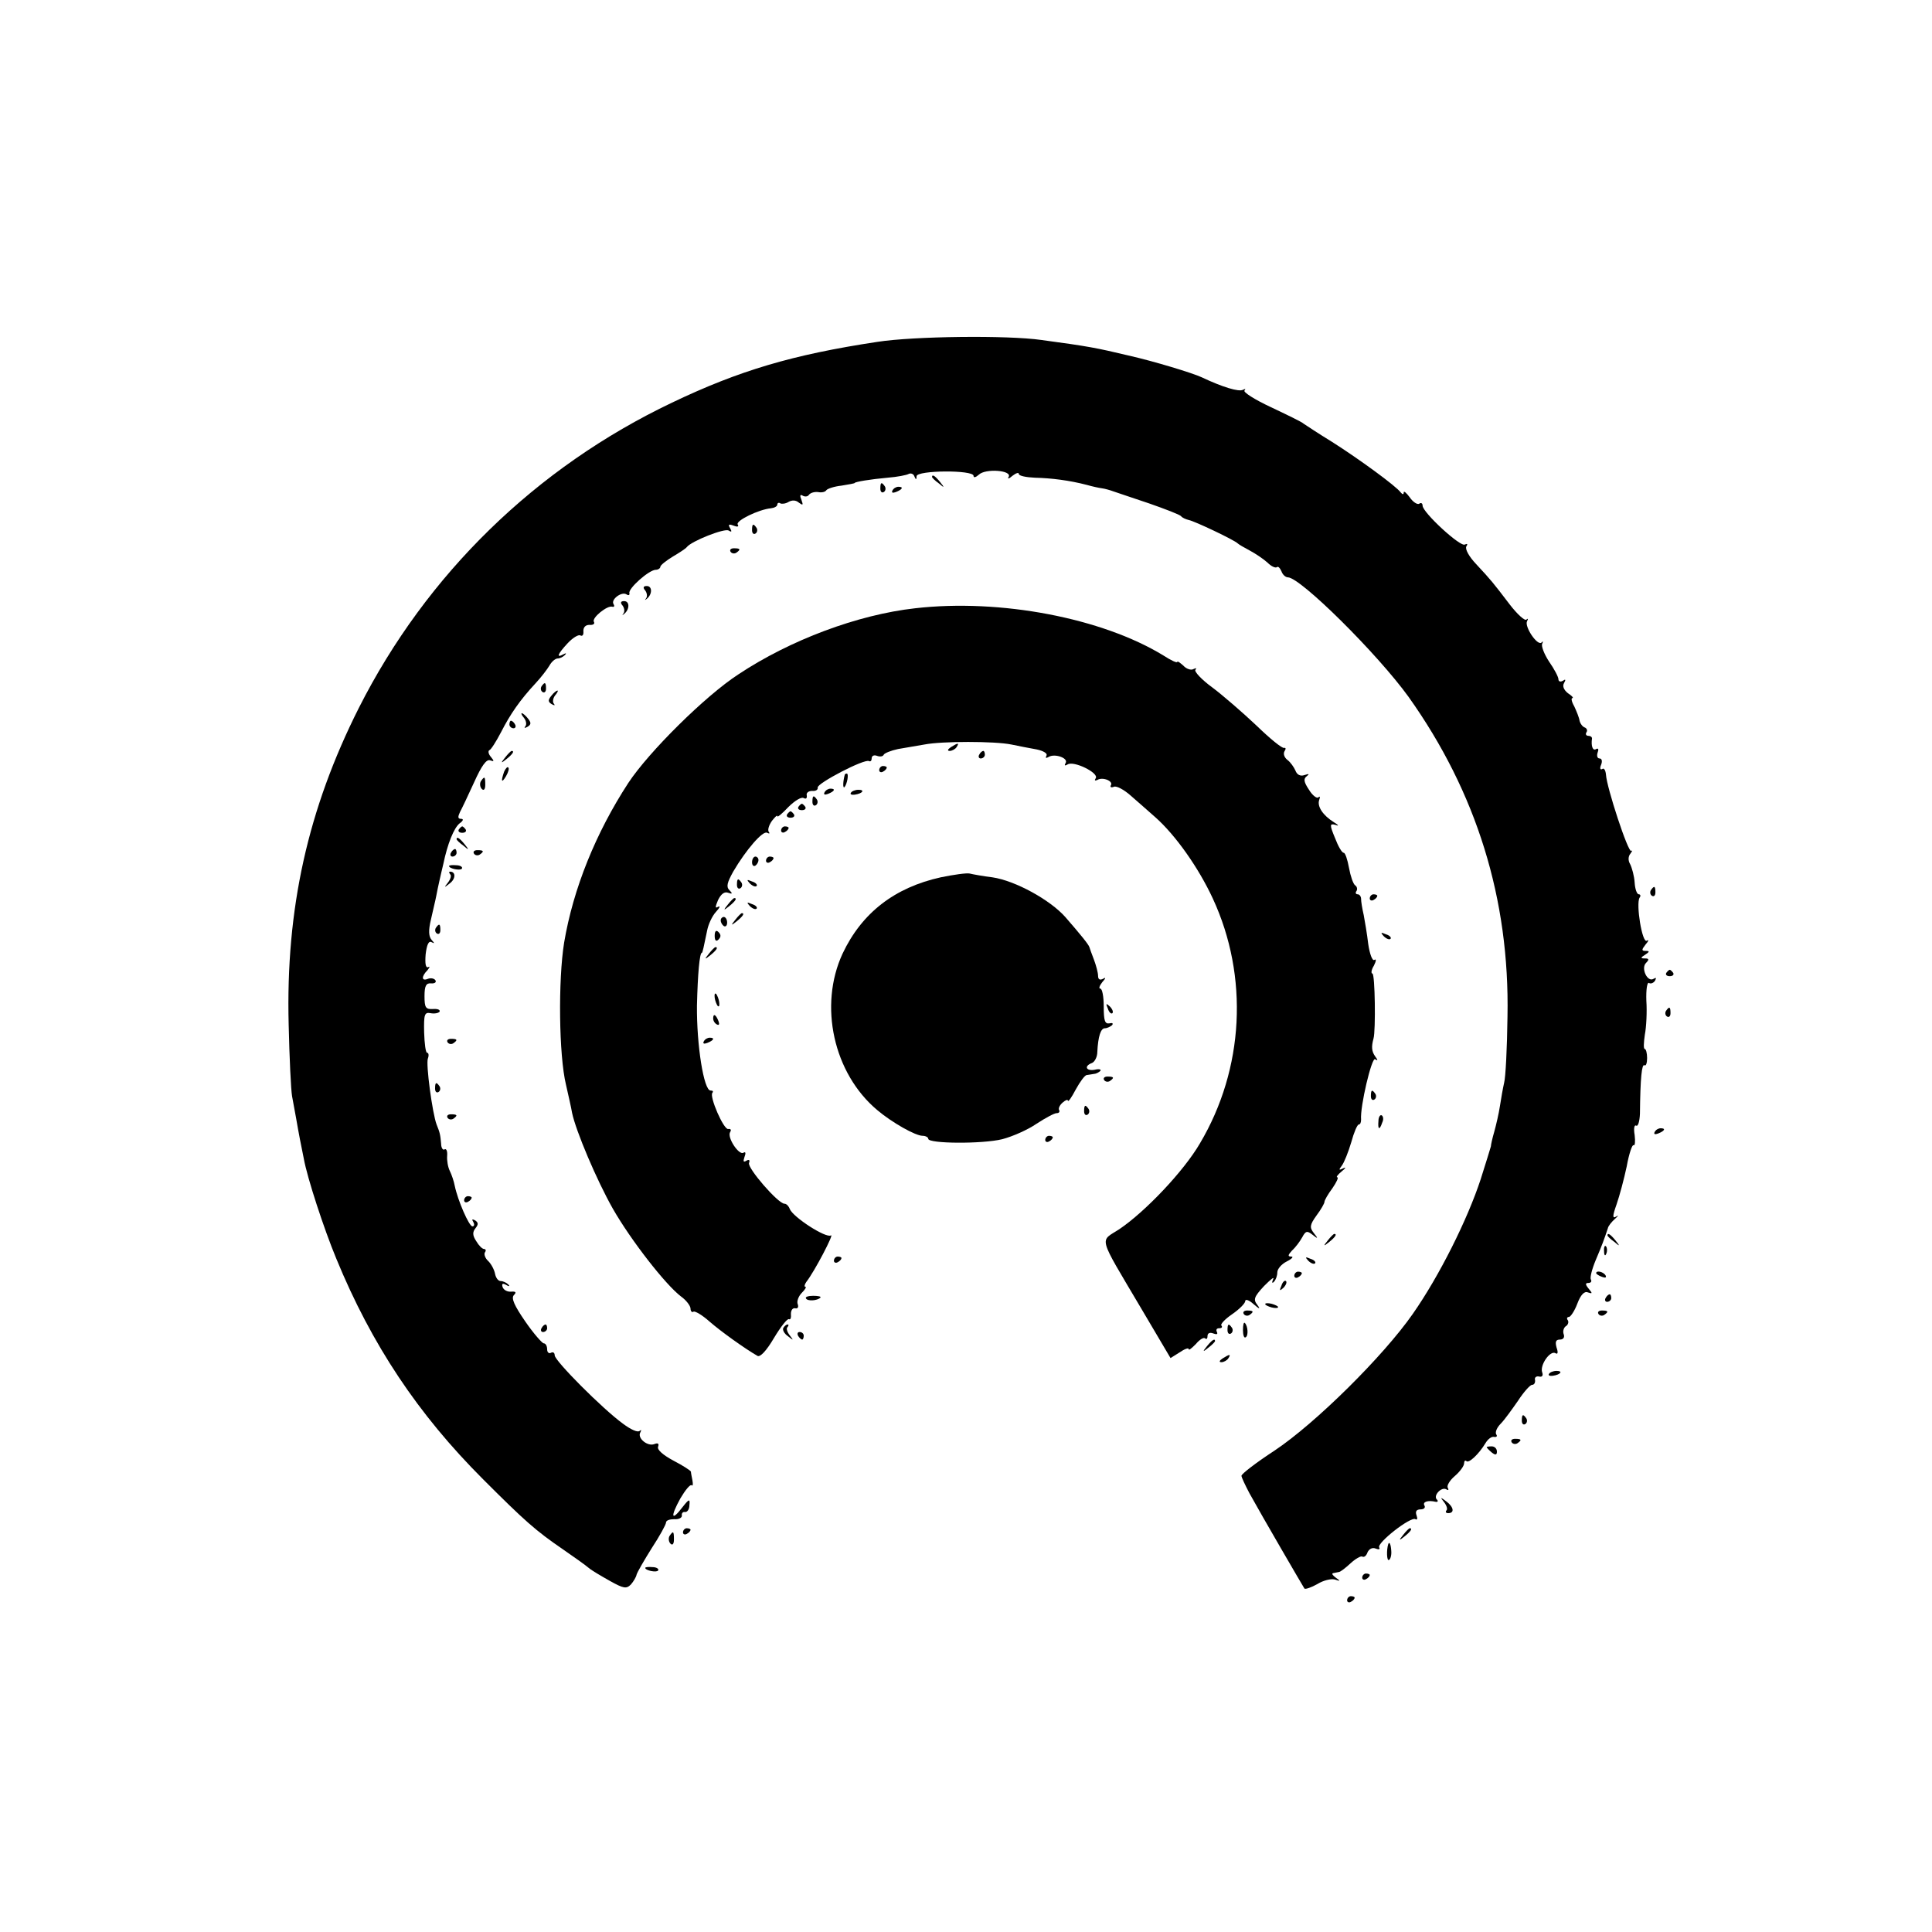
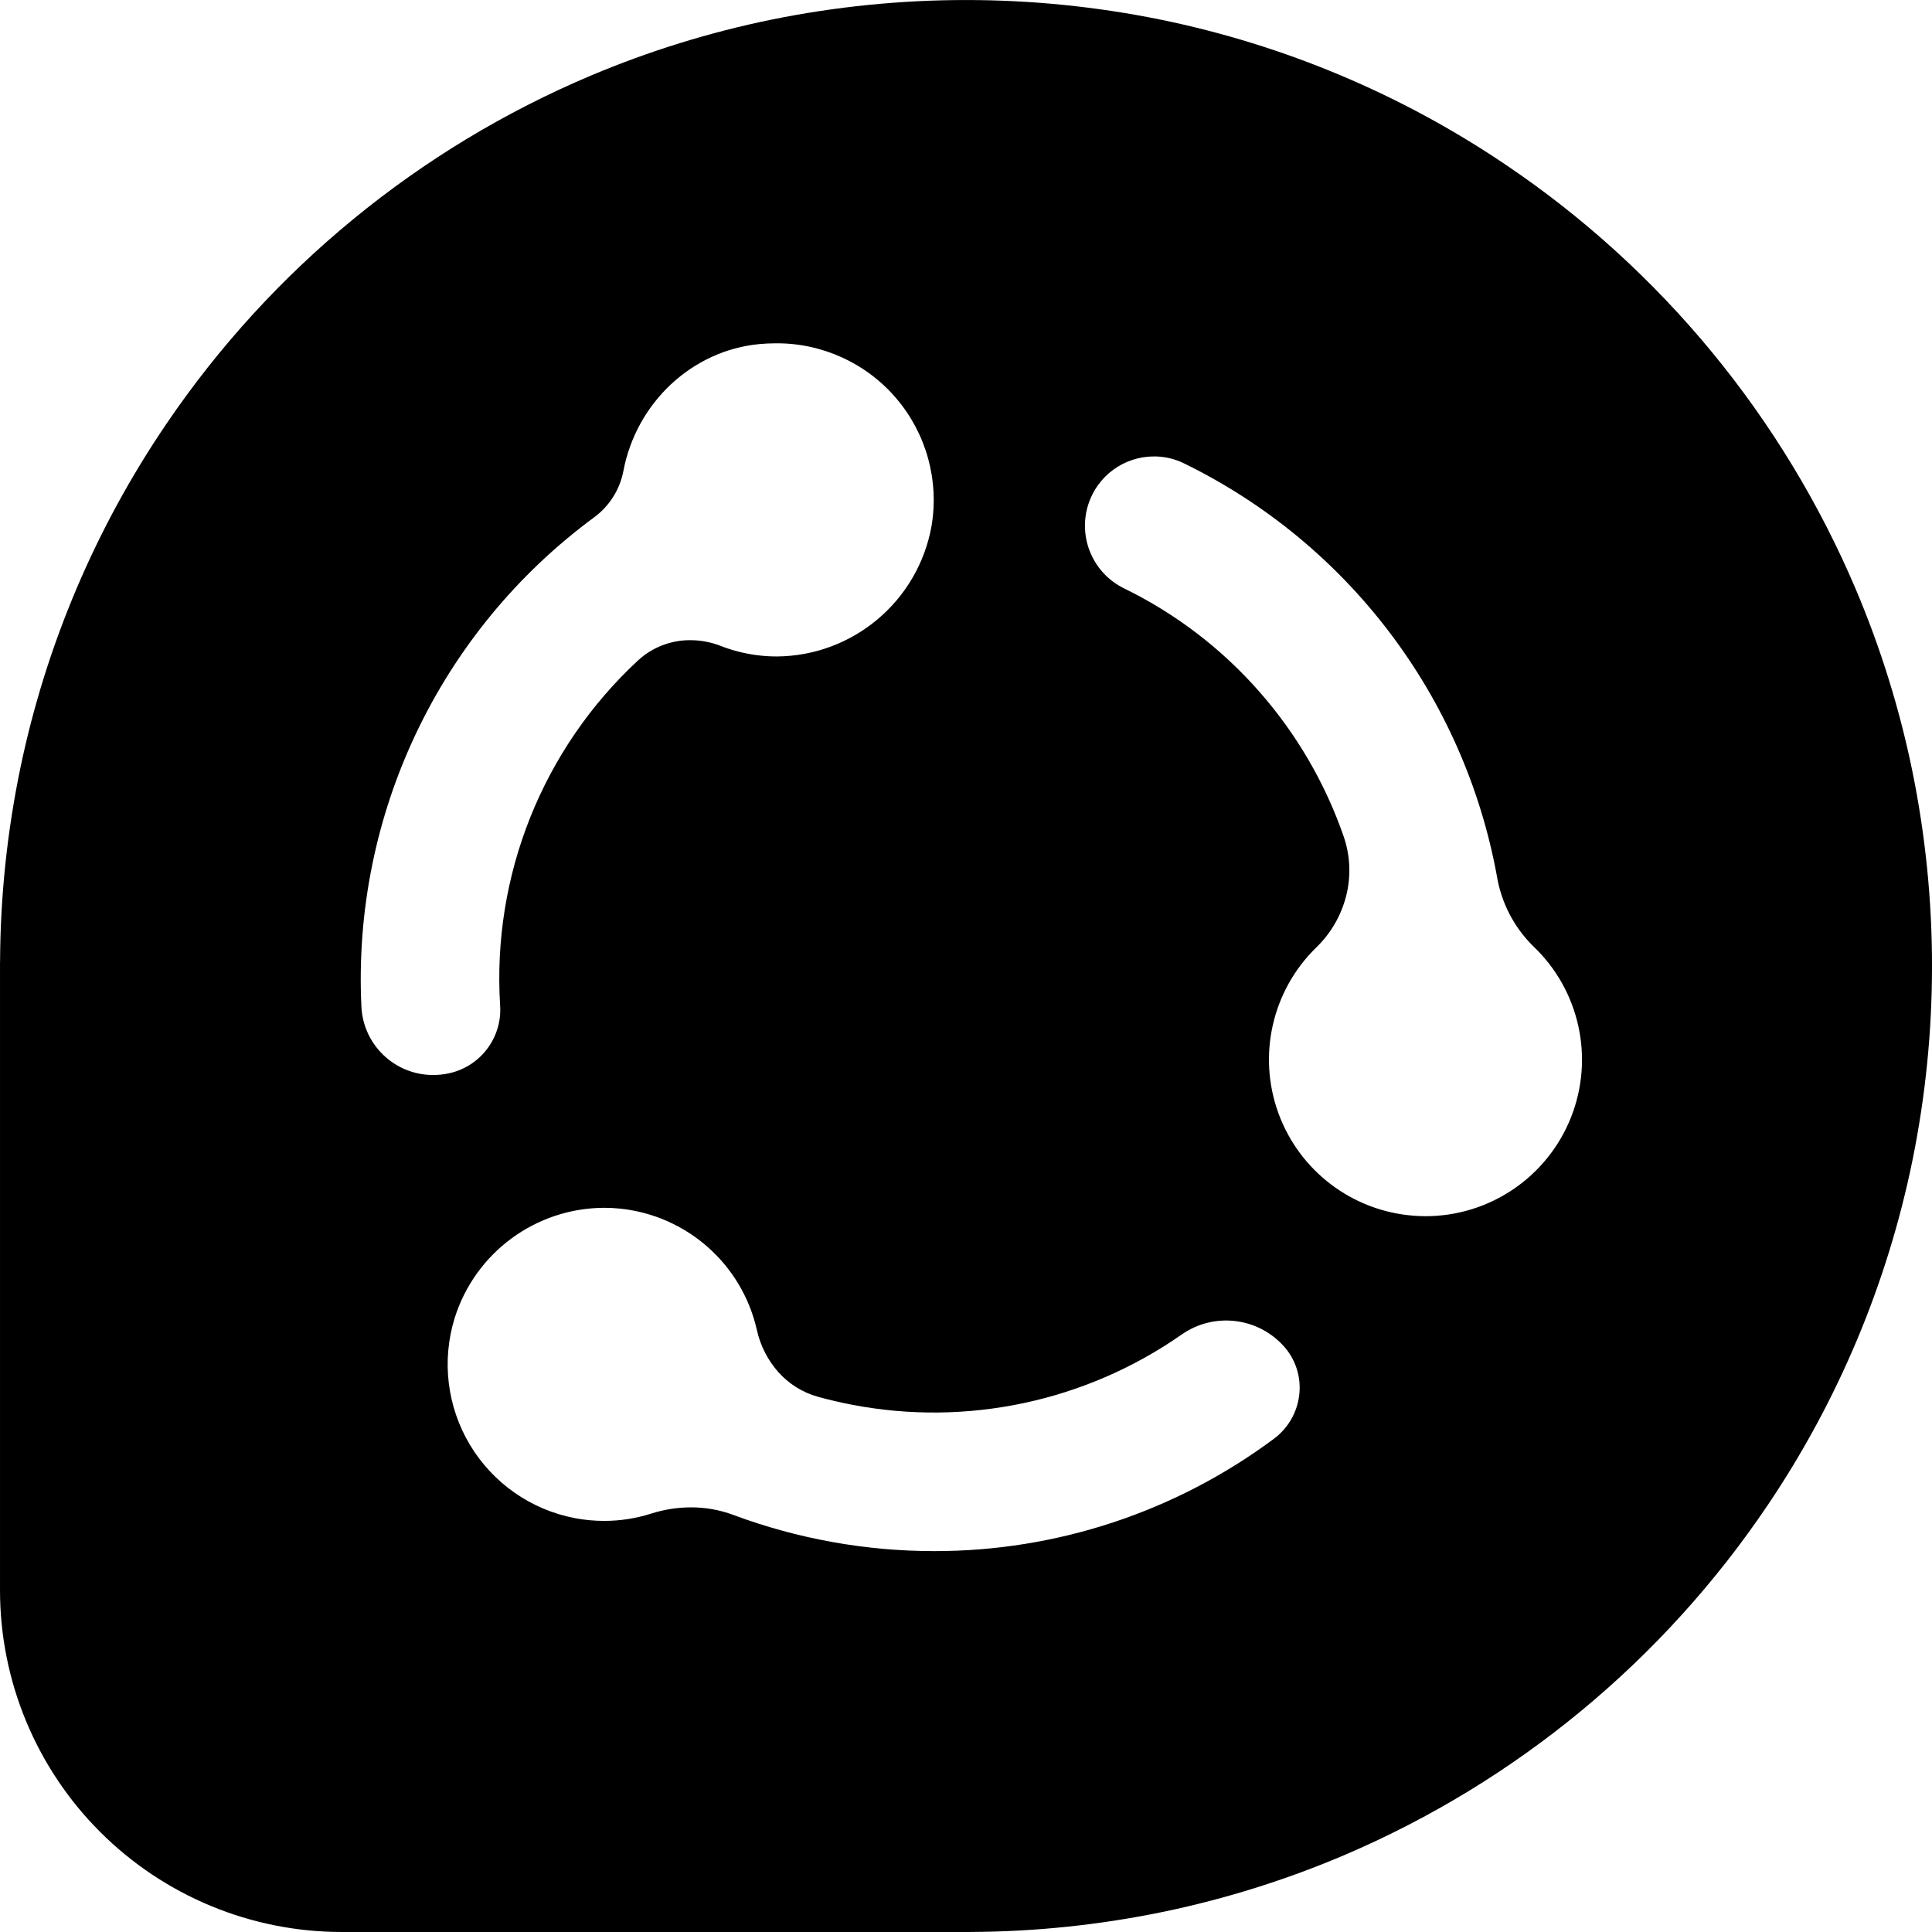
- <svg xmlns="http://www.w3.org/2000/svg" version="1.0" width="512pt" height="512pt" viewBox="0 0 512 512" preserveAspectRatio="xMidYMid meet">
-   <g transform="translate(0,512) scale(0.1,-0.1)" fill="#000000" stroke="none">
-     <path d="M2325 4214 c-225 -34 -366 -76 -544 -161 -361 -172 -651 -455 -830 -809 -135 -268 -194 -532 -186 -839 2 -88 6 -173 9 -190 3 -16 8 -43 11 -60 3 -16 7 -41 10 -55 3 -14 7 -36 10 -50 9 -51 54 -188 86 -265 94 -229 217 -413 389 -585 111 -111 139 -136 212 -186 29 -20 60 -42 68 -49 8 -7 34 -22 57 -35 36 -20 43 -21 55 -9 7 8 14 20 15 26 2 7 20 38 40 70 21 32 38 63 38 68 0 6 10 9 22 9 12 -1 21 4 20 10 -1 6 3 10 8 9 6 -1 12 7 12 18 2 18 -1 17 -19 -6 -29 -38 -32 -25 -5 24 13 22 26 38 30 35 3 -3 4 2 2 13 -2 10 -4 20 -4 23 -1 3 -21 16 -46 29 -28 15 -44 29 -41 37 3 8 0 11 -10 7 -18 -7 -46 16 -37 31 3 6 3 8 -2 4 -5 -5 -24 4 -44 19 -55 40 -180 166 -181 181 0 7 -4 10 -10 7 -5 -3 -10 1 -10 9 0 9 -4 16 -9 16 -4 0 -27 26 -49 58 -29 42 -38 62 -30 70 7 7 5 10 -7 9 -10 -1 -20 4 -23 12 -3 9 0 11 9 6 8 -5 11 -4 6 1 -5 5 -14 9 -20 9 -7 0 -13 9 -15 19 -2 11 -10 26 -18 34 -8 7 -12 18 -9 23 4 5 2 9 -2 9 -5 0 -14 9 -21 21 -10 15 -10 24 -2 34 8 10 8 15 -1 21 -8 4 -9 3 -5 -4 4 -7 3 -12 -2 -12 -9 0 -39 69 -47 108 -2 11 -8 29 -13 39 -5 10 -8 28 -7 40 1 12 -2 20 -7 17 -4 -3 -9 4 -9 15 -2 23 -3 29 -12 51 -11 29 -29 161 -23 175 3 8 2 15 -2 15 -4 0 -7 24 -8 54 -1 48 1 54 17 51 10 -2 21 0 24 4 2 5 -5 8 -18 7 -19 -1 -22 4 -22 34 0 27 4 35 17 34 10 -1 15 3 12 8 -3 5 -12 7 -20 4 -17 -7 -18 6 -1 23 6 8 7 11 2 8 -7 -3 -9 9 -7 34 3 25 8 37 16 32 8 -4 8 -3 0 6 -8 9 -9 25 -2 54 5 23 12 51 14 62 2 11 6 30 9 43 3 12 7 32 10 43 11 53 28 95 43 107 10 7 11 12 4 12 -9 0 -9 5 -3 18 5 9 22 45 38 80 19 42 32 61 42 57 11 -4 11 -2 2 9 -7 8 -8 16 -4 18 4 1 18 23 31 48 24 47 50 85 92 130 14 15 30 36 36 46 6 11 16 19 22 19 6 0 14 4 19 9 5 5 3 6 -4 2 -20 -11 -15 1 11 29 14 15 29 24 34 21 6 -3 9 2 8 12 0 10 6 16 16 16 10 -1 15 3 12 8 -7 10 36 45 49 40 5 -1 6 2 3 7 -8 12 21 34 34 26 6 -4 9 -2 8 3 -4 12 52 62 70 62 6 0 12 4 12 8 0 4 15 16 33 27 17 10 34 21 37 25 12 16 101 51 111 44 8 -5 9 -3 4 6 -6 10 -4 12 9 7 10 -4 15 -3 11 3 -6 10 56 40 88 43 9 1 17 5 17 10 0 4 4 6 8 3 4 -2 14 -1 22 4 9 5 19 5 27 -2 11 -8 12 -7 7 7 -5 12 -4 16 4 11 6 -3 13 -2 16 3 4 5 14 8 24 7 9 -2 19 0 22 5 3 4 21 10 40 12 19 3 35 6 35 7 0 3 42 10 87 14 26 2 51 7 56 10 6 3 13 0 15 -6 4 -10 6 -10 6 0 1 16 151 17 151 1 0 -6 6 -4 14 3 17 17 89 12 79 -6 -4 -6 1 -5 10 3 9 7 17 10 17 5 0 -5 19 -9 43 -10 43 -1 91 -7 137 -19 14 -4 32 -8 40 -9 8 -1 22 -5 30 -8 8 -3 51 -17 95 -32 43 -15 82 -30 85 -34 3 -4 12 -8 20 -10 16 -3 121 -53 130 -62 3 -3 17 -11 32 -19 15 -8 36 -22 47 -32 10 -10 21 -15 25 -12 3 3 8 -2 12 -11 3 -9 11 -16 17 -16 33 0 237 -202 320 -317 180 -253 268 -536 262 -847 -1 -83 -5 -162 -9 -176 -3 -13 -8 -41 -11 -61 -3 -20 -10 -50 -15 -68 -5 -17 -9 -35 -9 -39 -1 -4 -13 -43 -27 -87 -35 -107 -110 -257 -180 -357 -78 -112 -258 -290 -366 -362 -49 -32 -88 -62 -88 -67 0 -4 10 -25 21 -46 33 -60 142 -247 146 -253 3 -2 18 3 34 12 16 10 37 15 47 12 14 -5 15 -4 2 5 -8 6 -12 11 -7 12 4 1 10 2 15 3 4 0 18 11 31 23 13 12 27 20 31 18 5 -3 11 2 14 11 4 9 13 14 22 10 8 -3 12 -2 9 3 -7 12 84 83 96 75 5 -3 6 2 3 10 -4 11 0 16 11 16 9 0 13 5 10 10 -6 10 9 15 30 10 5 -1 7 2 3 6 -11 10 12 35 25 27 5 -3 7 -2 4 4 -4 5 5 20 18 31 14 12 25 27 25 34 0 6 3 9 6 6 6 -7 33 18 51 48 6 10 16 18 23 16 6 -1 9 2 5 7 -3 6 2 18 12 28 10 10 30 38 46 61 15 23 32 42 37 42 6 0 9 6 8 13 -2 6 3 11 11 9 8 -2 11 3 8 11 -7 19 21 59 35 51 6 -4 8 1 3 15 -4 15 -2 21 9 21 9 0 13 6 10 14 -3 8 0 17 5 21 6 3 9 11 6 16 -4 5 -2 9 3 9 4 0 15 16 22 35 9 24 19 34 28 30 12 -4 13 -3 2 10 -9 11 -9 15 -1 15 7 0 10 4 7 9 -3 5 3 28 13 52 17 40 22 54 32 84 1 6 10 17 19 25 9 8 10 11 3 6 -10 -6 -10 1 1 32 8 23 20 68 27 101 6 34 15 59 18 56 4 -2 5 10 3 27 -3 17 -1 28 4 25 5 -3 9 11 10 31 1 97 5 133 12 129 4 -3 7 6 7 19 0 13 -3 24 -6 24 -4 0 -3 17 0 38 4 20 6 61 4 90 -1 29 2 50 7 47 5 -3 12 0 16 6 4 8 3 9 -4 5 -16 -10 -34 28 -20 42 9 9 8 12 -2 12 -13 0 -13 2 0 10 12 8 12 10 1 10 -11 0 -11 3 0 17 8 9 9 14 3 10 -12 -7 -29 97 -19 114 4 5 2 9 -2 9 -5 0 -10 14 -11 31 -1 17 -7 39 -12 49 -6 10 -5 21 1 28 5 7 6 10 2 7 -8 -6 -65 168 -67 202 -1 11 -5 19 -10 15 -5 -3 -7 2 -3 11 4 10 2 17 -4 17 -6 0 -8 7 -5 16 3 8 2 12 -4 9 -9 -6 -14 8 -11 28 0 4 -4 7 -10 7 -5 0 -8 4 -5 9 4 5 1 11 -4 13 -6 2 -12 10 -14 18 -1 8 -8 25 -14 38 -7 12 -9 22 -5 22 4 0 -1 6 -12 13 -11 9 -15 19 -10 27 5 9 4 11 -3 6 -7 -4 -12 -2 -12 4 0 6 -11 27 -25 47 -13 20 -21 41 -18 47 3 6 2 8 -2 3 -11 -9 -46 43 -38 57 3 6 3 8 -2 4 -4 -4 -24 14 -44 40 -45 59 -49 64 -89 107 -19 20 -30 40 -26 47 4 6 3 8 -4 5 -11 -8 -112 85 -112 103 0 6 -4 9 -9 5 -5 -3 -17 5 -25 17 -9 12 -16 18 -16 13 0 -6 -3 -6 -8 0 -11 16 -111 89 -182 134 -36 22 -69 44 -75 48 -5 5 -45 24 -87 44 -43 20 -74 40 -70 44 4 5 2 5 -4 2 -11 -6 -54 7 -109 33 -23 11 -128 43 -195 58 -84 20 -104 24 -230 41 -91 13 -339 10 -435 -5z" />
-     <path d="M2470 3856 c0 -2 8 -10 18 -17 15 -13 16 -12 3 4 -13 16 -21 21 -21 13z" />
-     <path d="M2333 3825 c0 -8 4 -12 9 -9 5 3 6 10 3 15 -9 13 -12 11 -12 -6z" />
-     <path d="M2365 3820 c-3 -6 1 -7 9 -4 18 7 21 14 7 14 -6 0 -13 -4 -16 -10z" />
-     <path d="M1993 3715 c0 -8 4 -12 9 -9 5 3 6 10 3 15 -9 13 -12 11 -12 -6z" />
-     <path d="M1936 3658 c3 -5 10 -6 15 -3 13 9 11 12 -6 12 -8 0 -12 -4 -9 -9z" />
-     <path d="M1710 3555 c5 -7 6 -16 2 -21 -4 -5 -3 -5 2 -1 15 12 15 34 0 34 -9 0 -11 -4 -4 -12z" />
-     <path d="M1650 3515 c5 -7 6 -16 2 -21 -4 -5 -3 -5 2 -1 15 12 15 34 0 34 -9 0 -11 -4 -4 -12z" />
-     <path d="M2425 3508 c-152 -17 -331 -84 -468 -175 -88 -57 -238 -206 -292 -288 -86 -132 -146 -280 -170 -423 -16 -99 -14 -299 5 -377 6 -27 14 -61 16 -74 10 -48 65 -178 108 -254 48 -84 140 -202 181 -233 14 -10 25 -25 25 -32 0 -7 4 -11 8 -8 4 2 23 -9 42 -26 31 -27 94 -72 127 -91 7 -5 24 13 44 47 18 30 36 53 40 50 4 -2 6 4 5 14 0 9 4 16 11 15 7 -2 10 3 7 11 -3 7 2 21 11 30 9 9 13 16 9 16 -3 0 -2 6 3 13 22 28 75 130 65 123 -13 -8 -100 48 -109 70 -3 8 -9 14 -14 14 -17 0 -99 95 -94 108 3 8 0 10 -7 6 -8 -5 -9 -2 -5 10 4 10 3 15 -3 11 -12 -7 -44 41 -35 55 4 6 1 9 -5 8 -12 -3 -51 87 -42 96 3 4 1 6 -5 6 -18 0 -37 121 -36 225 2 84 7 140 13 140 2 0 5 16 14 59 3 16 13 38 23 49 10 11 13 17 6 14 -8 -5 -8 -1 0 18 8 16 17 23 27 19 11 -4 12 -2 3 7 -9 9 -6 20 10 49 34 58 79 110 90 103 6 -3 8 -2 4 3 -3 5 1 18 9 29 8 10 14 16 14 12 0 -4 13 7 29 24 17 17 35 28 41 24 6 -3 9 -1 8 7 -2 7 5 12 14 12 10 -1 16 3 15 9 -2 11 124 77 136 70 4 -2 7 1 7 7 0 7 6 10 14 7 8 -3 16 -2 18 3 2 4 19 11 38 15 19 3 51 9 70 12 46 9 186 9 230 0 19 -4 50 -10 67 -13 19 -4 30 -11 26 -17 -3 -6 -1 -7 6 -3 16 10 53 -3 45 -16 -4 -7 -2 -8 5 -4 16 11 83 -22 75 -36 -4 -6 -3 -8 4 -5 14 9 43 -3 36 -14 -3 -5 1 -7 8 -4 7 3 27 -8 44 -23 17 -15 47 -41 66 -58 53 -47 114 -133 152 -215 96 -207 83 -452 -34 -649 -43 -74 -145 -181 -213 -227 -53 -35 -60 -12 57 -210 l78 -132 24 15 c13 9 24 13 24 9 0 -5 8 2 19 13 10 12 21 19 25 15 3 -3 6 -1 6 6 0 8 6 11 16 7 8 -3 12 -2 9 4 -3 6 -1 10 6 10 7 0 9 3 6 7 -4 3 9 17 28 30 19 13 35 29 35 35 0 6 10 3 22 -8 16 -14 19 -14 10 -2 -11 14 -9 21 18 50 18 18 28 26 24 18 -4 -9 -3 -12 2 -7 5 5 9 16 9 25 0 9 11 22 25 29 14 7 19 13 12 13 -10 0 -9 4 2 16 9 8 21 24 27 35 9 17 13 18 27 7 15 -12 16 -11 4 4 -12 15 -11 22 7 47 12 16 21 32 21 36 0 4 9 20 21 36 11 16 17 29 13 29 -4 0 1 7 12 16 10 8 12 12 4 8 -12 -6 -13 -5 -4 7 6 8 17 35 25 62 7 26 16 47 20 47 4 0 6 6 6 13 -3 34 28 165 37 160 8 -5 8 -3 0 8 -9 13 -10 25 -4 47 6 21 4 172 -3 172 -4 0 -3 10 4 21 6 12 7 19 1 15 -5 -3 -12 15 -16 42 -3 26 -9 61 -12 77 -4 17 -7 36 -7 43 0 6 -4 12 -9 12 -5 0 -7 4 -3 9 3 5 1 12 -4 15 -5 4 -12 24 -16 46 -4 22 -10 40 -14 40 -5 0 -15 18 -23 39 -15 36 -14 39 1 35 10 -4 9 -1 -4 7 -29 18 -45 42 -39 59 3 8 2 11 -2 7 -4 -4 -16 5 -25 20 -14 21 -15 29 -6 36 8 6 6 7 -6 3 -11 -4 -20 1 -24 12 -4 9 -13 22 -21 28 -8 6 -12 16 -8 23 4 6 4 10 -1 9 -5 -2 -38 25 -73 59 -36 34 -89 80 -117 101 -29 21 -49 43 -45 47 4 5 2 5 -5 2 -6 -4 -19 0 -27 9 -9 8 -16 13 -16 10 0 -4 -17 4 -37 17 -162 99 -432 151 -658 125z" />
-     <path d="M1435 3301 c-3 -5 -2 -12 3 -15 5 -3 9 1 9 9 0 17 -3 19 -12 6z" />
-     <path d="M1461 3276 c-9 -11 -9 -16 1 -22 7 -4 10 -4 6 1 -4 4 -3 14 3 22 6 7 9 13 6 13 -2 0 -10 -6 -16 -14z" />
-     <path d="M1389 3217 c6 -8 7 -18 3 -22 -4 -5 -1 -5 6 -1 10 6 10 11 1 22 -6 8 -14 14 -16 14 -3 0 0 -6 6 -13z" />
-     <path d="M1350 3200 c0 -5 5 -10 11 -10 5 0 7 5 4 10 -3 6 -8 10 -11 10 -2 0 -4 -4 -4 -10z" />
-     <path d="M2520 3140 c-9 -6 -10 -10 -3 -10 6 0 15 5 18 10 8 12 4 12 -15 0z" />
-     <path d="M1339 3113 c-13 -16 -12 -17 4 -4 16 13 21 21 13 21 -2 0 -10 -8 -17 -17z" />
-     <path d="M2595 3120 c-3 -5 -1 -10 4 -10 6 0 11 5 11 10 0 6 -2 10 -4 10 -3 0 -8 -4 -11 -10z" />
-     <path d="M1336 3075 c-9 -26 -7 -32 5 -12 6 10 9 21 6 23 -2 3 -7 -2 -11 -11z" />
-     <path d="M2330 3079 c0 -5 5 -7 10 -4 6 3 10 8 10 11 0 2 -4 4 -10 4 -5 0 -10 -5 -10 -11z" />
-     <path d="M2239 3068 c-5 -18 -6 -38 -1 -34 7 8 12 36 6 36 -2 0 -4 -1 -5 -2z" />
-     <path d="M1274 3049 c-3 -6 -2 -15 3 -20 5 -5 9 -1 9 11 0 23 -2 24 -12 9z" />
-     <path d="M2185 3020 c-3 -6 1 -7 9 -4 18 7 21 14 7 14 -6 0 -13 -4 -16 -10z" />
-     <path d="M2255 3019 c-3 -4 2 -6 10 -5 21 3 28 13 10 13 -9 0 -18 -4 -20 -8z" />
-     <path d="M2153 2995 c0 -8 4 -12 9 -9 5 3 6 10 3 15 -9 13 -12 11 -12 -6z" />
-     <path d="M2116 2982 c-3 -5 1 -9 9 -9 8 0 12 4 9 9 -3 4 -7 8 -9 8 -2 0 -6 -4 -9 -8z" />
-     <path d="M2086 2962 c-3 -5 1 -9 9 -9 8 0 12 4 9 9 -3 4 -7 8 -9 8 -2 0 -6 -4 -9 -8z" />
-     <path d="M1216 2922 c-3 -5 1 -9 9 -9 8 0 12 4 9 9 -3 4 -7 8 -9 8 -2 0 -6 -4 -9 -8z" />
-     <path d="M2070 2919 c0 -5 5 -7 10 -4 6 3 10 8 10 11 0 2 -4 4 -10 4 -5 0 -10 -5 -10 -11z" />
-     <path d="M1210 2896 c0 -2 8 -10 18 -17 15 -13 16 -12 3 4 -13 16 -21 21 -21 13z" />
-     <path d="M1195 2860 c-3 -5 -1 -10 4 -10 6 0 11 5 11 10 0 6 -2 10 -4 10 -3 0 -8 -4 -11 -10z" />
-     <path d="M1256 2858 c3 -5 10 -6 15 -3 13 9 11 12 -6 12 -8 0 -12 -4 -9 -9z" />
-     <path d="M1993 2835 c0 -8 4 -12 9 -9 4 3 8 9 8 15 0 5 -4 9 -8 9 -5 0 -9 -7 -9 -15z" />
-     <path d="M2030 2839 c0 -5 5 -7 10 -4 6 3 10 8 10 11 0 2 -4 4 -10 4 -5 0 -10 -5 -10 -11z" />
-     <path d="M1190 2825 c0 -7 30 -13 34 -7 3 4 -4 9 -15 9 -10 1 -19 0 -19 -2z" />
-     <path d="M1193 2803 c4 -3 1 -13 -6 -22 -11 -14 -10 -14 5 -2 16 12 16 31 1 31 -4 0 -3 -3 0 -7z" />
-     <path d="M2493 2795 c-122 -27 -209 -94 -260 -202 -64 -138 -24 -318 92 -415 39 -33 101 -68 120 -68 8 0 15 -4 15 -8 0 -13 143 -14 196 -1 27 7 68 25 91 41 23 15 47 28 53 28 6 0 9 3 7 8 -3 4 1 13 9 20 8 7 14 9 14 5 1 -4 10 9 21 30 11 20 24 38 29 38 6 1 14 2 19 3 5 0 13 4 17 8 3 4 -3 6 -15 3 -23 -4 -29 10 -7 18 7 3 14 16 14 29 2 41 9 63 20 63 6 0 14 4 19 8 4 5 1 7 -7 5 -12 -2 -15 7 -15 45 0 26 -4 47 -9 47 -5 0 -2 8 5 17 10 11 10 14 2 9 -8 -4 -13 -2 -13 8 0 8 -5 27 -11 43 -6 15 -11 30 -12 33 -2 7 -24 34 -64 80 -40 45 -132 96 -193 105 -25 3 -52 8 -60 10 -8 2 -43 -3 -77 -10z" />
-     <path d="M1953 2775 c0 -8 4 -12 9 -9 5 3 6 10 3 15 -9 13 -12 11 -12 -6z" />
-     <path d="M1987 2779 c7 -7 15 -10 18 -7 3 3 -2 9 -12 12 -14 6 -15 5 -6 -5z" />
-     <path d="M4375 2761 c-3 -5 -2 -12 3 -15 5 -3 9 1 9 9 0 17 -3 19 -12 6z" />
-     <path d="M3630 2739 c0 -5 5 -7 10 -4 6 3 10 8 10 11 0 2 -4 4 -10 4 -5 0 -10 -5 -10 -11z" />
-     <path d="M1929 2723 c-13 -16 -12 -17 4 -4 16 13 21 21 13 21 -2 0 -10 -8 -17 -17z" />
-     <path d="M1987 2719 c7 -7 15 -10 18 -7 3 3 -2 9 -12 12 -14 6 -15 5 -6 -5z" />
-     <path d="M1949 2683 c-13 -16 -12 -17 4 -4 16 13 21 21 13 21 -2 0 -10 -8 -17 -17z" />
-     <path d="M1910 2681 c0 -6 4 -12 8 -15 5 -3 9 1 9 9 0 8 -4 15 -9 15 -4 0 -8 -4 -8 -9z" />
-     <path d="M1155 2661 c-3 -5 -2 -12 3 -15 5 -3 9 1 9 9 0 17 -3 19 -12 6z" />
-     <path d="M1894 2640 c0 -13 4 -16 10 -10 7 7 7 13 0 20 -6 6 -10 3 -10 -10z" />
-     <path d="M3667 2639 c7 -7 15 -10 18 -7 3 3 -2 9 -12 12 -14 6 -15 5 -6 -5z" />
-     <path d="M1879 2593 c-13 -16 -12 -17 4 -4 16 13 21 21 13 21 -2 0 -10 -8 -17 -17z" />
-     <path d="M4416 2542 c-3 -5 1 -9 9 -9 8 0 12 4 9 9 -3 4 -7 8 -9 8 -2 0 -6 -4 -9 -8z" />
-     <path d="M1894 2476 c1 -8 5 -18 8 -22 4 -3 5 1 4 10 -1 8 -5 18 -8 22 -4 3 -5 -1 -4 -10z" />
-     <path d="M2936 2447 c3 -10 9 -15 12 -12 3 3 0 11 -7 18 -10 9 -11 8 -5 -6z" />
-     <path d="M4415 2441 c-3 -5 -2 -12 3 -15 5 -3 9 1 9 9 0 17 -3 19 -12 6z" />
-     <path d="M1890 2421 c0 -6 4 -13 10 -16 6 -3 7 1 4 9 -7 18 -14 21 -14 7z" />
-     <path d="M1186 2358 c3 -5 10 -6 15 -3 13 9 11 12 -6 12 -8 0 -12 -4 -9 -9z" />
-     <path d="M1865 2360 c-3 -6 1 -7 9 -4 18 7 21 14 7 14 -6 0 -13 -4 -16 -10z" />
-     <path d="M2926 2258 c3 -5 10 -6 15 -3 13 9 11 12 -6 12 -8 0 -12 -4 -9 -9z" />
-     <path d="M1153 2235 c0 -8 4 -12 9 -9 5 3 6 10 3 15 -9 13 -12 11 -12 -6z" />
-     <path d="M3633 2215 c0 -8 4 -12 9 -9 5 3 6 10 3 15 -9 13 -12 11 -12 -6z" />
-     <path d="M2873 2175 c0 -8 4 -12 9 -9 5 3 6 10 3 15 -9 13 -12 11 -12 -6z" />
-     <path d="M1186 2158 c3 -5 10 -6 15 -3 13 9 11 12 -6 12 -8 0 -12 -4 -9 -9z" />
-     <path d="M3653 2149 c-2 -23 3 -25 10 -4 4 8 3 16 -1 19 -4 3 -9 -4 -9 -15z" />
-     <path d="M4385 2120 c-3 -6 1 -7 9 -4 18 7 21 14 7 14 -6 0 -13 -4 -16 -10z" />
-     <path d="M2770 2099 c0 -5 5 -7 10 -4 6 3 10 8 10 11 0 2 -4 4 -10 4 -5 0 -10 -5 -10 -11z" />
-     <path d="M1230 1939 c0 -5 5 -7 10 -4 6 3 10 8 10 11 0 2 -4 4 -10 4 -5 0 -10 -5 -10 -11z" />
-     <path d="M3519 1833 c-13 -16 -12 -17 4 -4 16 13 21 21 13 21 -2 0 -10 -8 -17 -17z" />
-     <path d="M4260 1846 c0 -2 8 -10 18 -17 15 -13 16 -12 3 4 -13 16 -21 21 -21 13z" />
-     <path d="M4251 1804 c0 -11 3 -14 6 -6 3 7 2 16 -1 19 -3 4 -6 -2 -5 -13z" />
-     <path d="M2210 1779 c0 -5 5 -7 10 -4 6 3 10 8 10 11 0 2 -4 4 -10 4 -5 0 -10 -5 -10 -11z" />
-     <path d="M3467 1779 c7 -7 15 -10 18 -7 3 3 -2 9 -12 12 -14 6 -15 5 -6 -5z" />
-     <path d="M3430 1739 c0 -5 5 -7 10 -4 6 3 10 8 10 11 0 2 -4 4 -10 4 -5 0 -10 -5 -10 -11z" />
-     <path d="M4230 1746 c0 -2 7 -7 16 -10 8 -3 12 -2 9 4 -6 10 -25 14 -25 6z" />
-     <path d="M3396 1713 c-6 -14 -5 -15 5 -6 7 7 10 15 7 18 -3 3 -9 -2 -12 -12z" />
-     <path d="M2136 1679 c4 -8 30 -6 38 2 3 3 -5 5 -19 5 -13 0 -22 -3 -19 -7z" />
-     <path d="M4255 1680 c-3 -5 -1 -10 4 -10 6 0 11 5 11 10 0 6 -2 10 -4 10 -3 0 -8 -4 -11 -10z" />
-     <path d="M3354 1662 c4 -3 14 -7 22 -8 9 -1 13 0 10 4 -4 3 -14 7 -22 8 -9 1 -13 0 -10 -4z" />
-     <path d="M3296 1638 c3 -5 10 -6 15 -3 13 9 11 12 -6 12 -8 0 -12 -4 -9 -9z" />
-     <path d="M4236 1638 c3 -5 10 -6 15 -3 13 9 11 12 -6 12 -8 0 -12 -4 -9 -9z" />
-     <path d="M3294 1595 c0 -13 3 -22 7 -19 8 4 6 30 -2 38 -3 3 -5 -5 -5 -19z" />
-     <path d="M1435 1600 c-3 -5 -1 -10 4 -10 6 0 11 5 11 10 0 6 -2 10 -4 10 -3 0 -8 -4 -11 -10z" />
-     <path d="M2076 1601 c-3 -5 2 -15 12 -22 15 -12 16 -12 5 2 -7 9 -10 19 -6 22 3 4 4 7 0 7 -3 0 -8 -4 -11 -9z" />
-     <path d="M3253 1595 c0 -8 4 -12 9 -9 5 3 6 10 3 15 -9 13 -12 11 -12 -6z" />
-     <path d="M2115 1580 c3 -5 8 -10 11 -10 2 0 4 5 4 10 0 6 -5 10 -11 10 -5 0 -7 -4 -4 -10z" />
-     <path d="M3199 1553 c-13 -16 -12 -17 4 -4 9 7 17 15 17 17 0 8 -8 3 -21 -13z" />
-     <path d="M3240 1520 c-9 -6 -10 -10 -3 -10 6 0 15 5 18 10 8 12 4 12 -15 0z" />
-     <path d="M4105 1479 c-3 -4 2 -6 10 -5 21 3 28 13 10 13 -9 0 -18 -4 -20 -8z" />
-     <path d="M4033 1355 c0 -8 4 -12 9 -9 5 3 6 10 3 15 -9 13 -12 11 -12 -6z" />
-     <path d="M4006 1298 c3 -5 10 -6 15 -3 13 9 11 12 -6 12 -8 0 -12 -4 -9 -9z" />
-     <path d="M3940 1285 c0 -2 6 -8 13 -14 10 -8 14 -7 14 2 0 8 -6 14 -14 14 -7 0 -13 -1 -13 -2z" />
-     <path d="M3827 1139 c7 -9 10 -19 6 -22 -3 -4 -1 -7 5 -7 17 0 15 16 -5 31 -16 12 -17 12 -6 -2z" />
-     <path d="M1810 1059 c0 -5 5 -7 10 -4 6 3 10 8 10 11 0 2 -4 4 -10 4 -5 0 -10 -5 -10 -11z" />
-     <path d="M3719 1053 c-13 -16 -12 -17 4 -4 16 13 21 21 13 21 -2 0 -10 -8 -17 -17z" />
-     <path d="M1774 1049 c-3 -6 -2 -15 3 -20 5 -5 9 -1 9 11 0 23 -2 24 -12 9z" />
-     <path d="M3679 1028 c-5 -16 -4 -46 2 -42 4 2 7 13 6 24 -1 17 -5 26 -8 18z" />
-     <path d="M1710 965 c0 -7 30 -13 34 -7 3 4 -4 9 -15 9 -10 1 -19 0 -19 -2z" />
-     <path d="M3610 939 c0 -5 5 -7 10 -4 6 3 10 8 10 11 0 2 -4 4 -10 4 -5 0 -10 -5 -10 -11z" />
-     <path d="M3570 879 c0 -5 5 -7 10 -4 6 3 10 8 10 11 0 2 -4 4 -10 4 -5 0 -10 -5 -10 -11z" />
+ <svg xmlns="http://www.w3.org/2000/svg" width="352.238" height="352.237" viewBox="0 0 352.238 352.237">
+   <g transform="translate(-339.272 -551.881)">
+     <path d="M1854.9,14580.236H1740.358a62.309,62.309,0,0,1-62.359-62.359v-114.543h.011a177.33,177.33,0,0,1,3.709-35.356,175.19,175.19,0,0,1,26.62-62.706,176.62,176.62,0,0,1,77.4-63.5,175.165,175.165,0,0,1,32.981-10.209,177.824,177.824,0,0,1,70.895.019,175.136,175.136,0,0,1,62.976,26.5,176.624,176.624,0,0,1,63.809,77.487,175.217,175.217,0,0,1,10.262,33.059,177.835,177.835,0,0,1,.019,70.895,175.158,175.158,0,0,1-26.366,62.84,176.643,176.643,0,0,1-77.131,63.815,175.236,175.236,0,0,1-32.922,10.344,177.384,177.384,0,0,1-35.357,3.709v.01Zm-50.927-77.42a21.981,21.981,0,0,1,7.717,1.379,104.938,104.938,0,0,0,36.6,6.6h.018a103.552,103.552,0,0,0,61.924-20.466,11.612,11.612,0,0,0,4.657-8.174,11.277,11.277,0,0,0-2.9-8.79,14.139,14.139,0,0,0-18.574-2.042,78.894,78.894,0,0,1-60.029,12.793c-2.1-.4-4.211-.892-6.283-1.464a15.09,15.09,0,0,1-7.212-4.51,17.141,17.141,0,0,1-3.9-7.66,28.579,28.579,0,0,0-24.9-22.124,27.791,27.791,0,0,0-2.941-.155,28.678,28.678,0,0,0-27.24,20.039,28.548,28.548,0,0,0,21.907,36.544,28.717,28.717,0,0,0,5.34.5,28.21,28.21,0,0,0,8.553-1.328A24.042,24.042,0,0,1,1803.973,14502.816Zm84.433-191.6a12.576,12.576,0,0,0-12,8.767,12.721,12.721,0,0,0,6.678,15.361,78.78,78.78,0,0,1,24.5,18.742,79.423,79.423,0,0,1,15.379,26.383,18.952,18.952,0,0,1,.474,10.835,19.875,19.875,0,0,1-5.454,9.43,28.543,28.543,0,0,0,17.805,48.915c.735.056,1.46.084,2.155.084a28.529,28.529,0,0,0,19.584-49.229,23.274,23.274,0,0,1-6.638-12.885,104.721,104.721,0,0,0-57.035-75.144A12.367,12.367,0,0,0,1888.406,14311.212Zm-68.979-20.626c-.989,0-1.994.048-2.989.142-12.232,1.153-22.423,10.663-24.783,23.126a13.676,13.676,0,0,1-5.364,8.481,104.56,104.56,0,0,0-42.4,89.222,13.082,13.082,0,0,0,13.1,12.43,13.291,13.291,0,0,0,2.814-.3,11.855,11.855,0,0,0,9.375-12.379,79.041,79.041,0,0,1,25.16-62.923,13.946,13.946,0,0,1,9.521-3.674,15.211,15.211,0,0,1,5.54,1.051,28.278,28.278,0,0,0,6.488,1.668,27.977,27.977,0,0,0,3.726.25,28.876,28.876,0,0,0,28.219-23.778,28.569,28.569,0,0,0-28.414-33.315Z" transform="translate(-1338.726 -13676.118)" />
  </g>
</svg>
